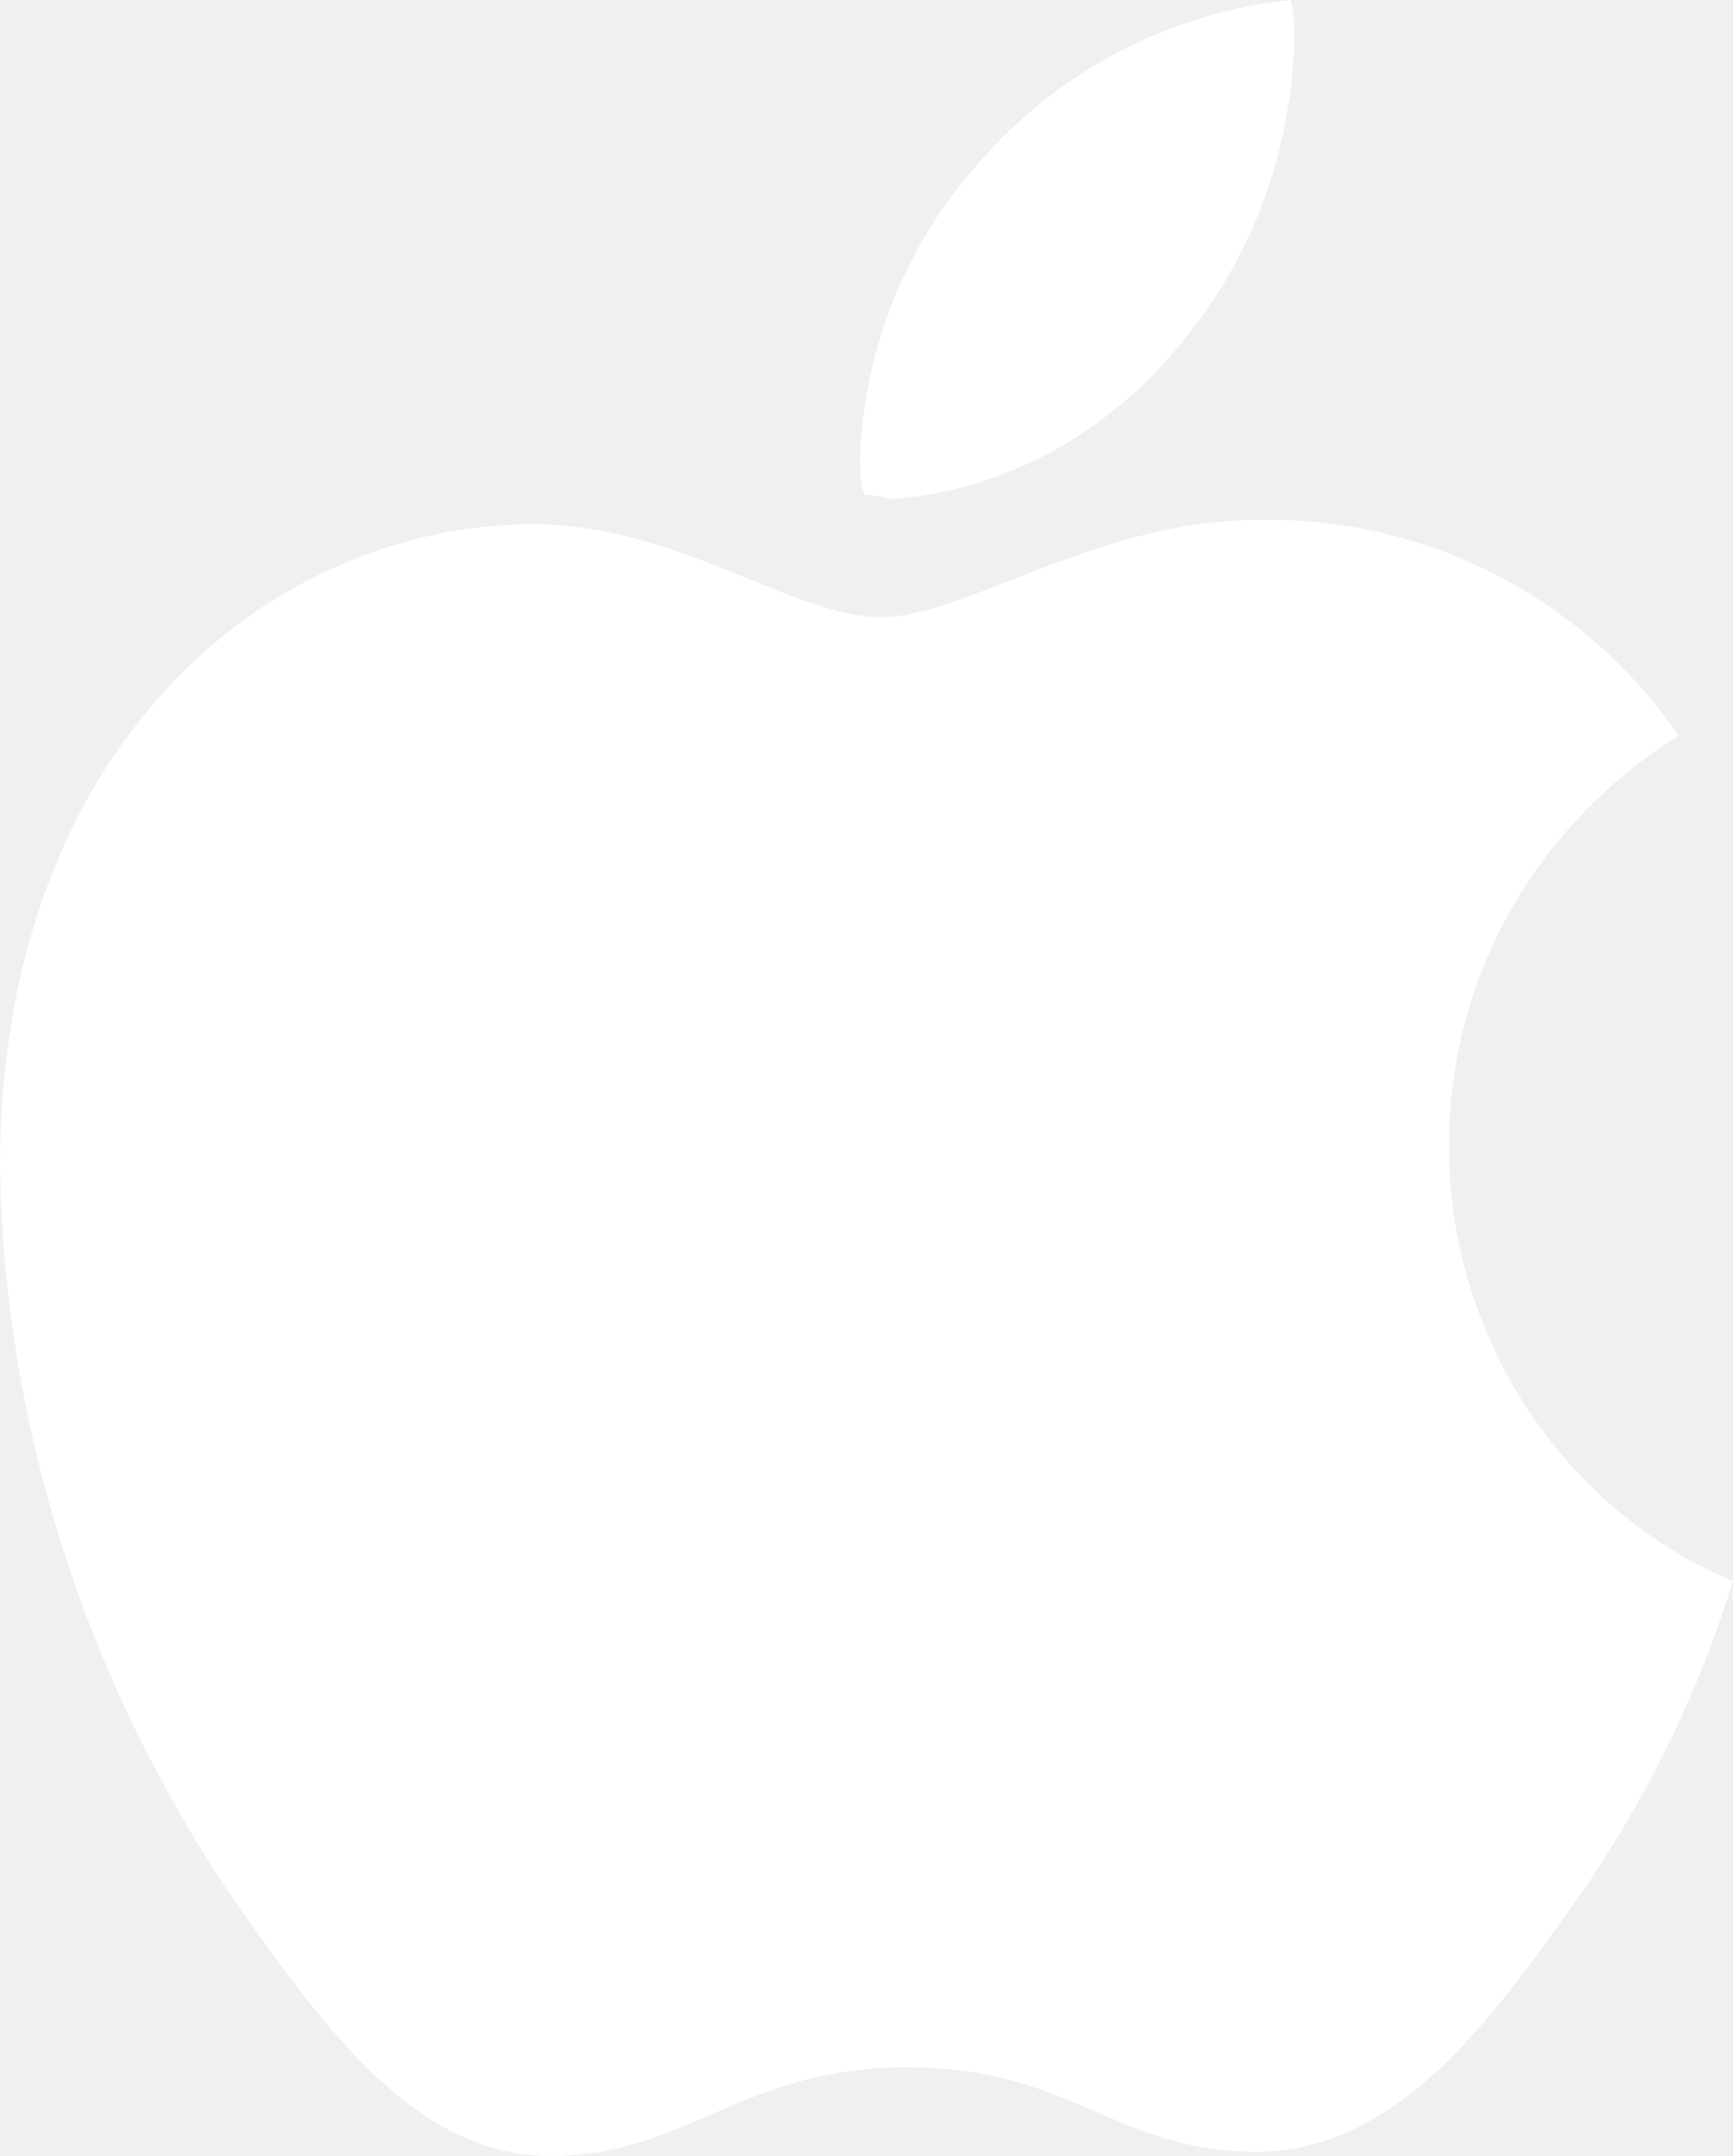
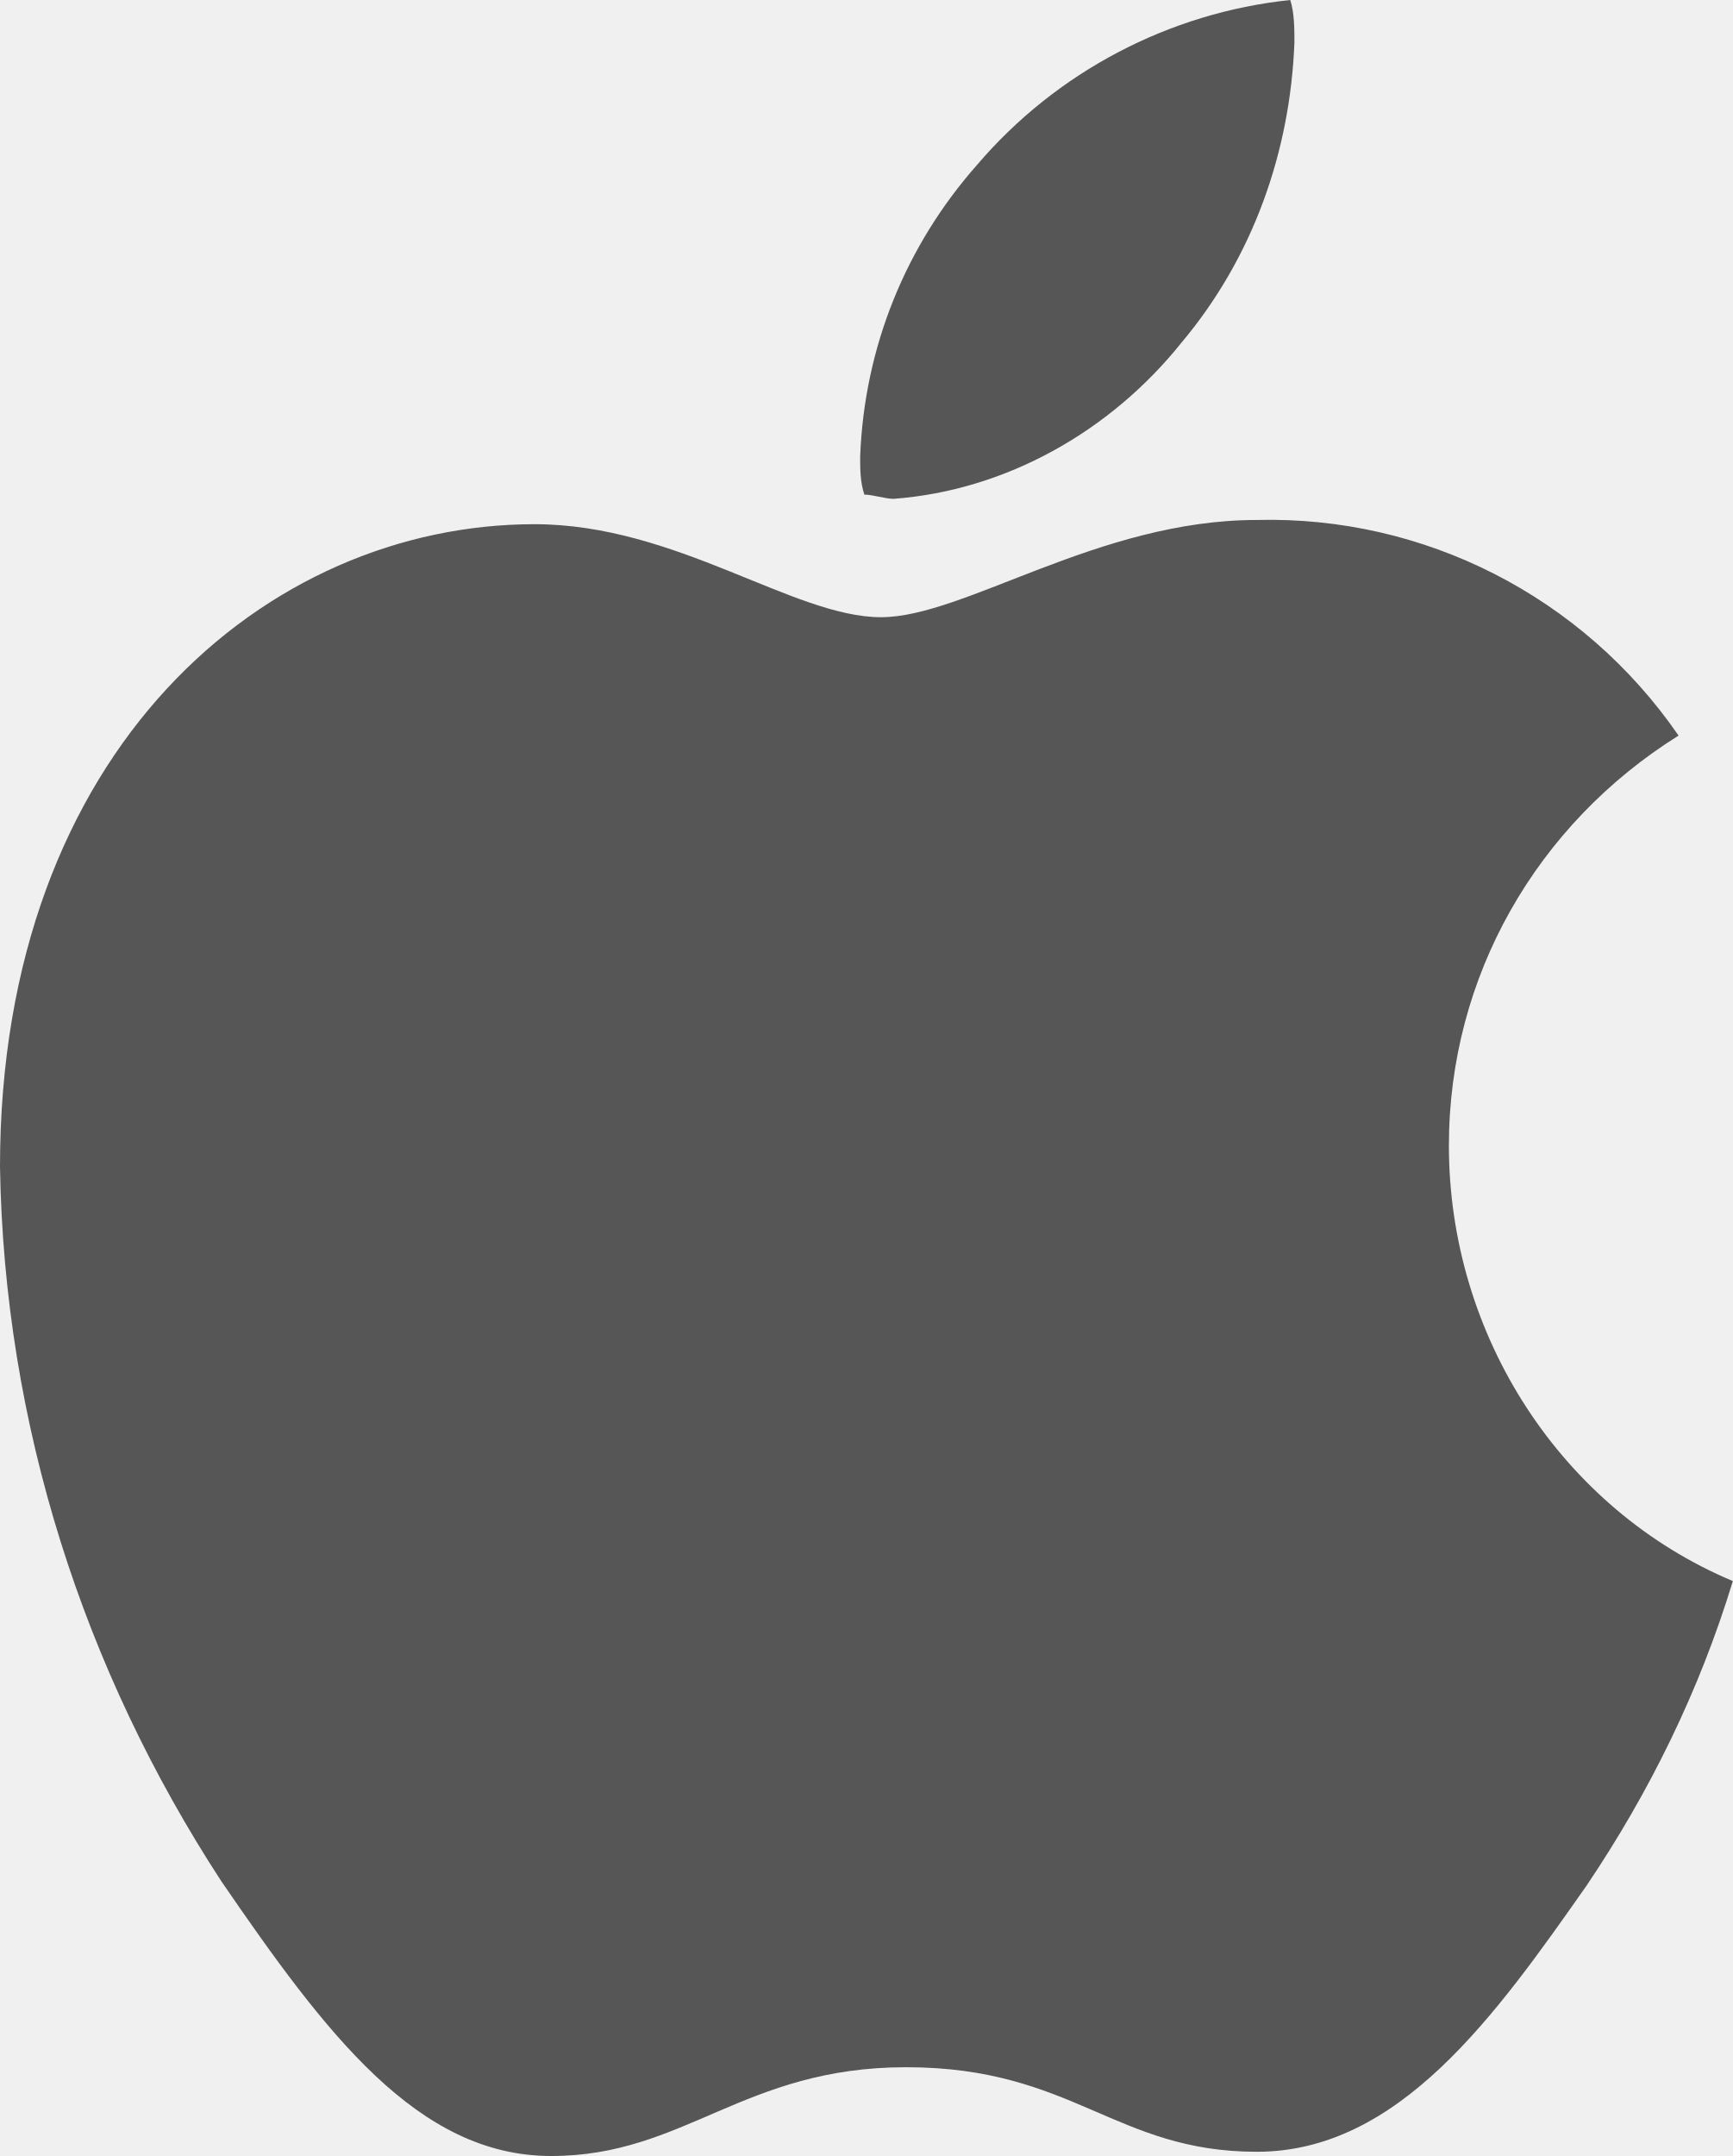
<svg xmlns="http://www.w3.org/2000/svg" width="41" height="51" viewBox="0 0 41 51" fill="none">
  <g id="Apple svg" clip-path="url(#clip0_13_97)">
    <g id="Group">
-       <path id="Vector" d="M39.716 17.4C36.357 19.5 34.282 23.1 34.282 27.1C34.282 31.6 36.949 35.7 41 37.4C40.21 40 39.024 42.4 37.542 44.6C35.369 47.7 33.096 50.9 29.737 50.9C26.378 50.9 25.39 48.9 21.439 48.9C17.585 48.9 16.202 51 13.041 51C9.88 51 7.706 48.1 5.236 44.5C1.976 39.5 0.099 33.7 0 27.6C0 17.7 6.323 12.4 12.646 12.4C16.005 12.4 18.771 14.6 20.846 14.6C22.822 14.6 25.983 12.3 29.737 12.3C33.689 12.2 37.443 14.1 39.716 17.4ZM27.959 8.1C29.639 6.1 30.528 3.6 30.627 1C30.627 0.7 30.627 0.3 30.528 0C27.663 0.3 24.995 1.7 23.118 3.9C21.439 5.8 20.451 8.2 20.352 10.8C20.352 11.1 20.352 11.4 20.451 11.7C20.648 11.7 20.945 11.8 21.142 11.8C23.81 11.6 26.279 10.2 27.959 8.1Z" fill="white" />
+       <path id="Vector" d="M39.716 17.4C36.357 19.5 34.282 23.1 34.282 27.1C34.282 31.6 36.949 35.7 41 37.4C40.21 40 39.024 42.4 37.542 44.6C35.369 47.7 33.096 50.9 29.737 50.9C26.378 50.9 25.39 48.9 21.439 48.9C17.585 48.9 16.202 51 13.041 51C9.88 51 7.706 48.1 5.236 44.5C1.976 39.5 0.099 33.7 0 27.6C0 17.7 6.323 12.4 12.646 12.4C16.005 12.4 18.771 14.6 20.846 14.6C22.822 14.6 25.983 12.3 29.737 12.3C33.689 12.2 37.443 14.1 39.716 17.4ZM27.959 8.1C29.639 6.1 30.528 3.6 30.627 1C30.627 0.7 30.627 0.3 30.528 0C27.663 0.3 24.995 1.7 23.118 3.9C21.439 5.8 20.451 8.2 20.352 10.8C20.352 11.1 20.352 11.4 20.451 11.7C20.648 11.7 20.945 11.8 21.142 11.8C23.81 11.6 26.279 10.2 27.959 8.1Z" fill="#565656" />
    </g>
  </g>
  <defs>
    <clipPath id="clip0_13_97">
      <rect width="41" height="51" fill="white" />
    </clipPath>
  </defs>
</svg>
